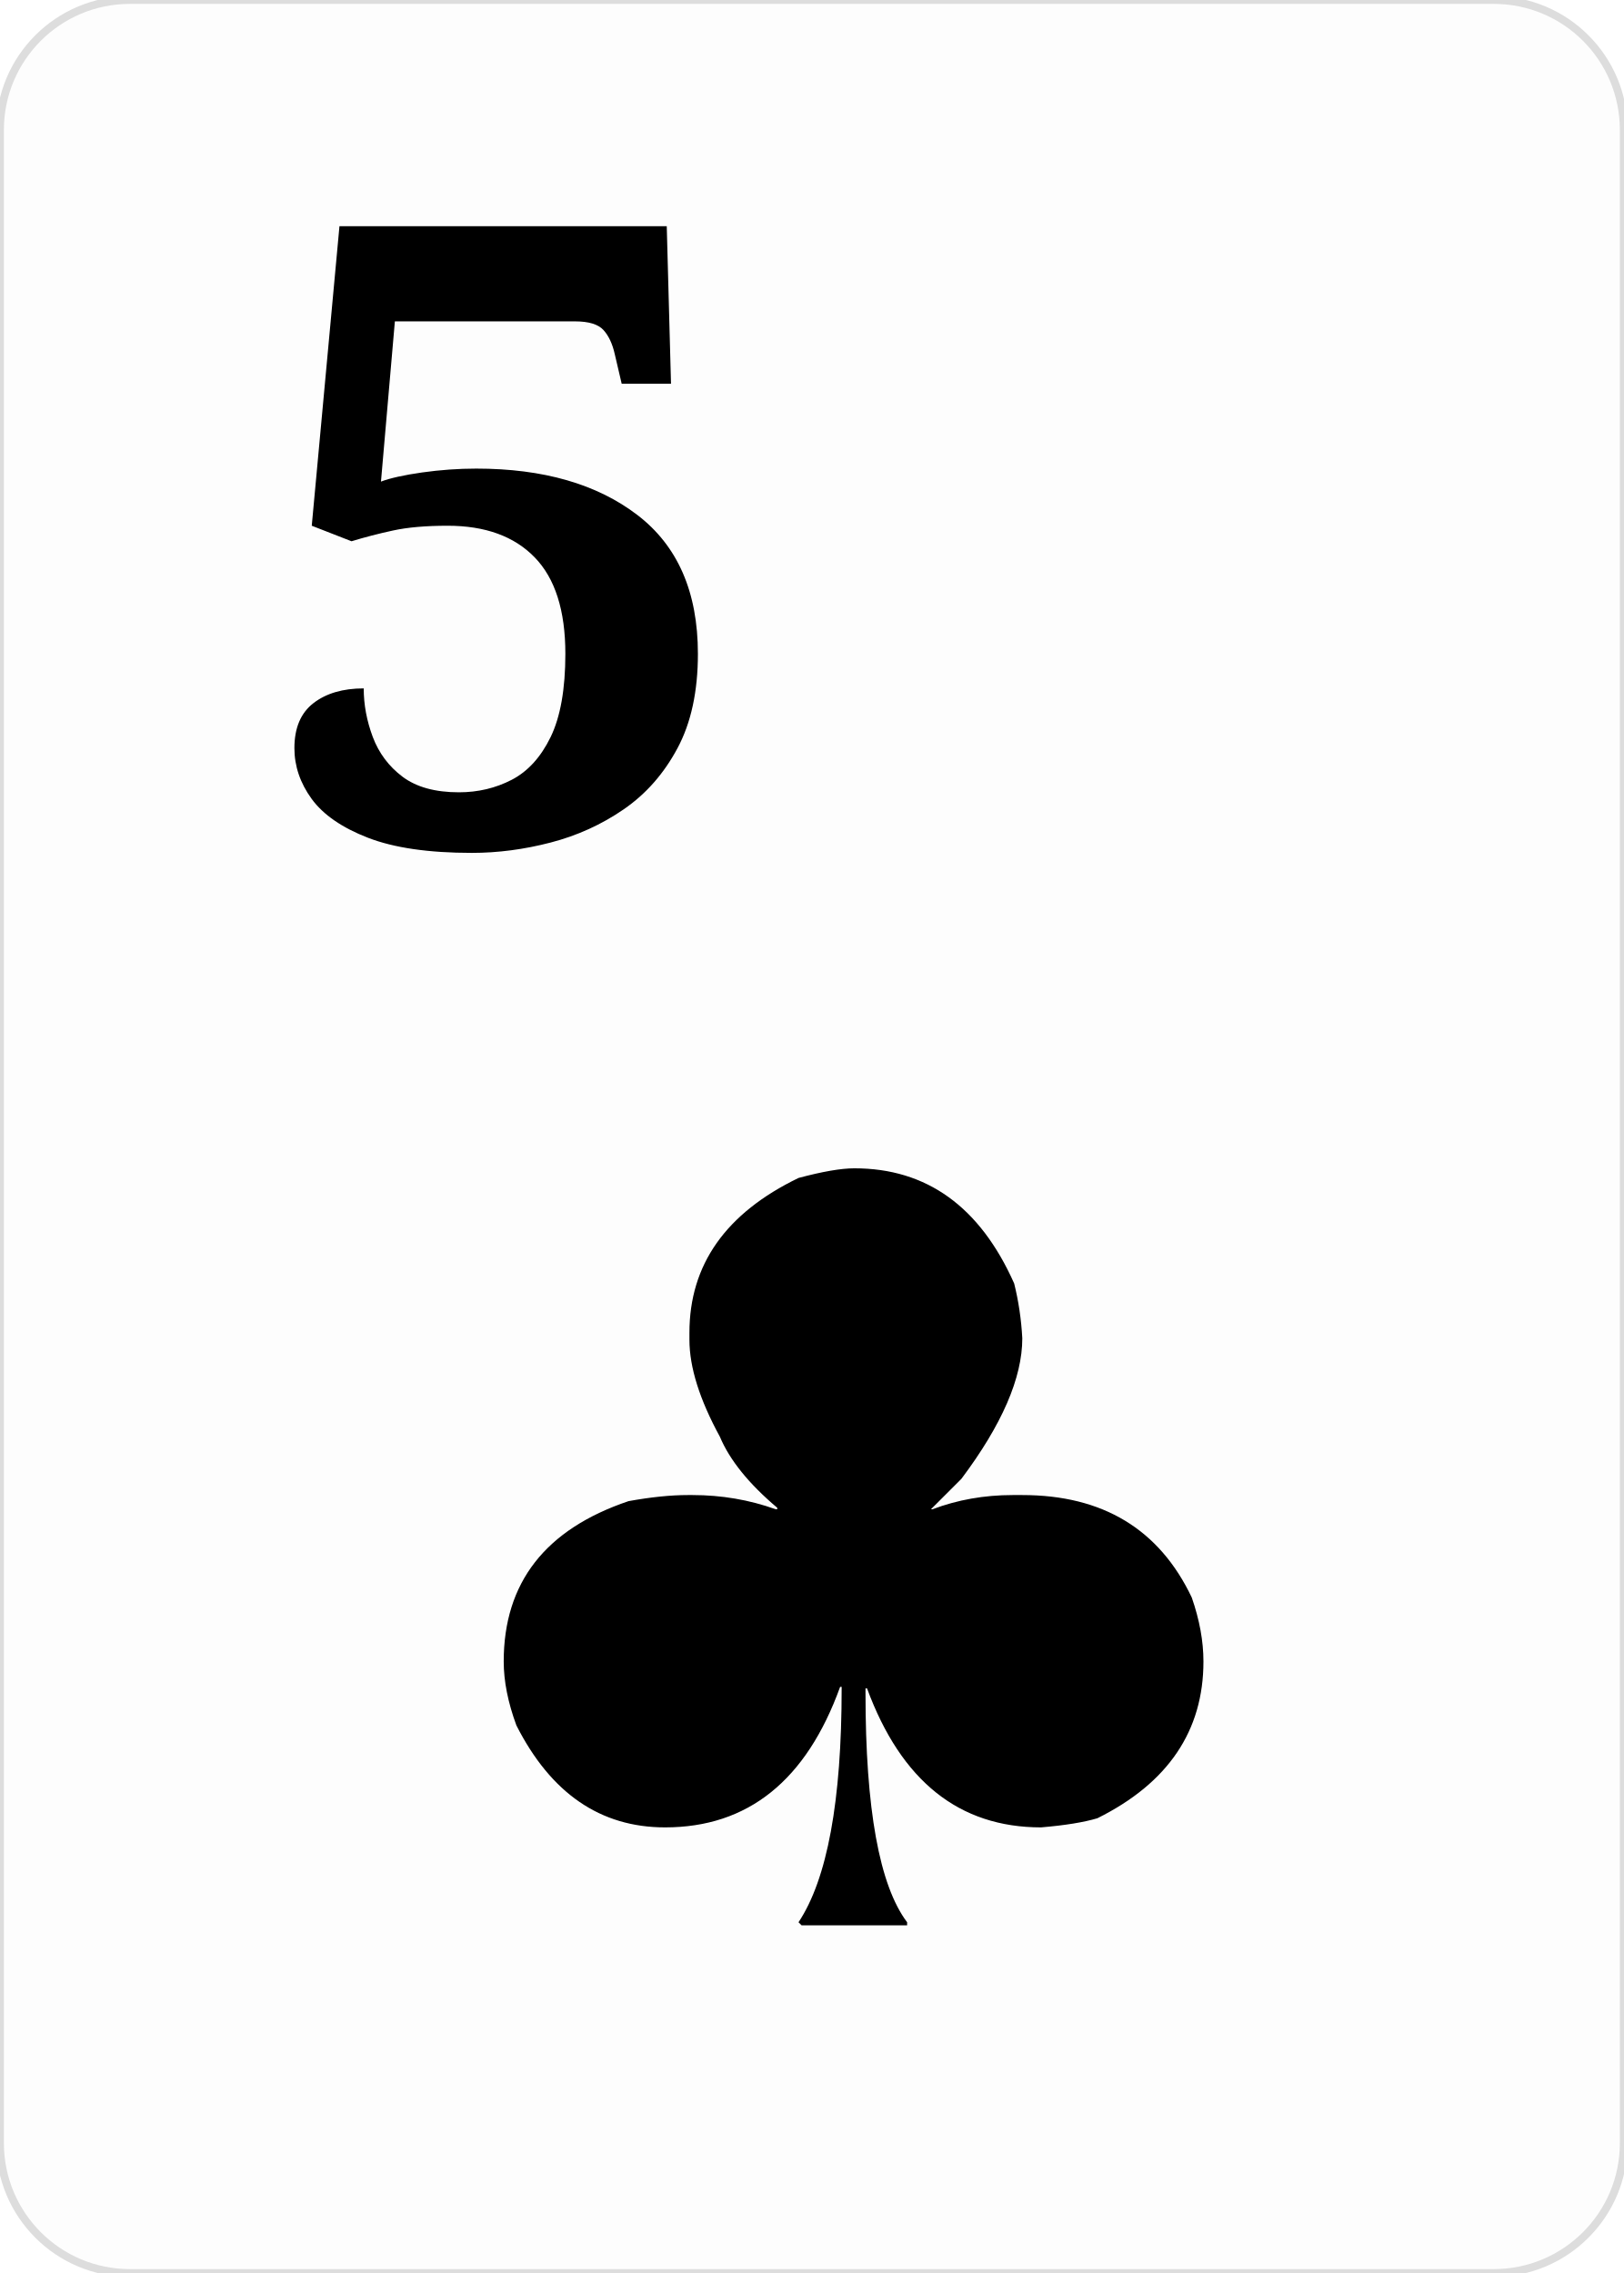
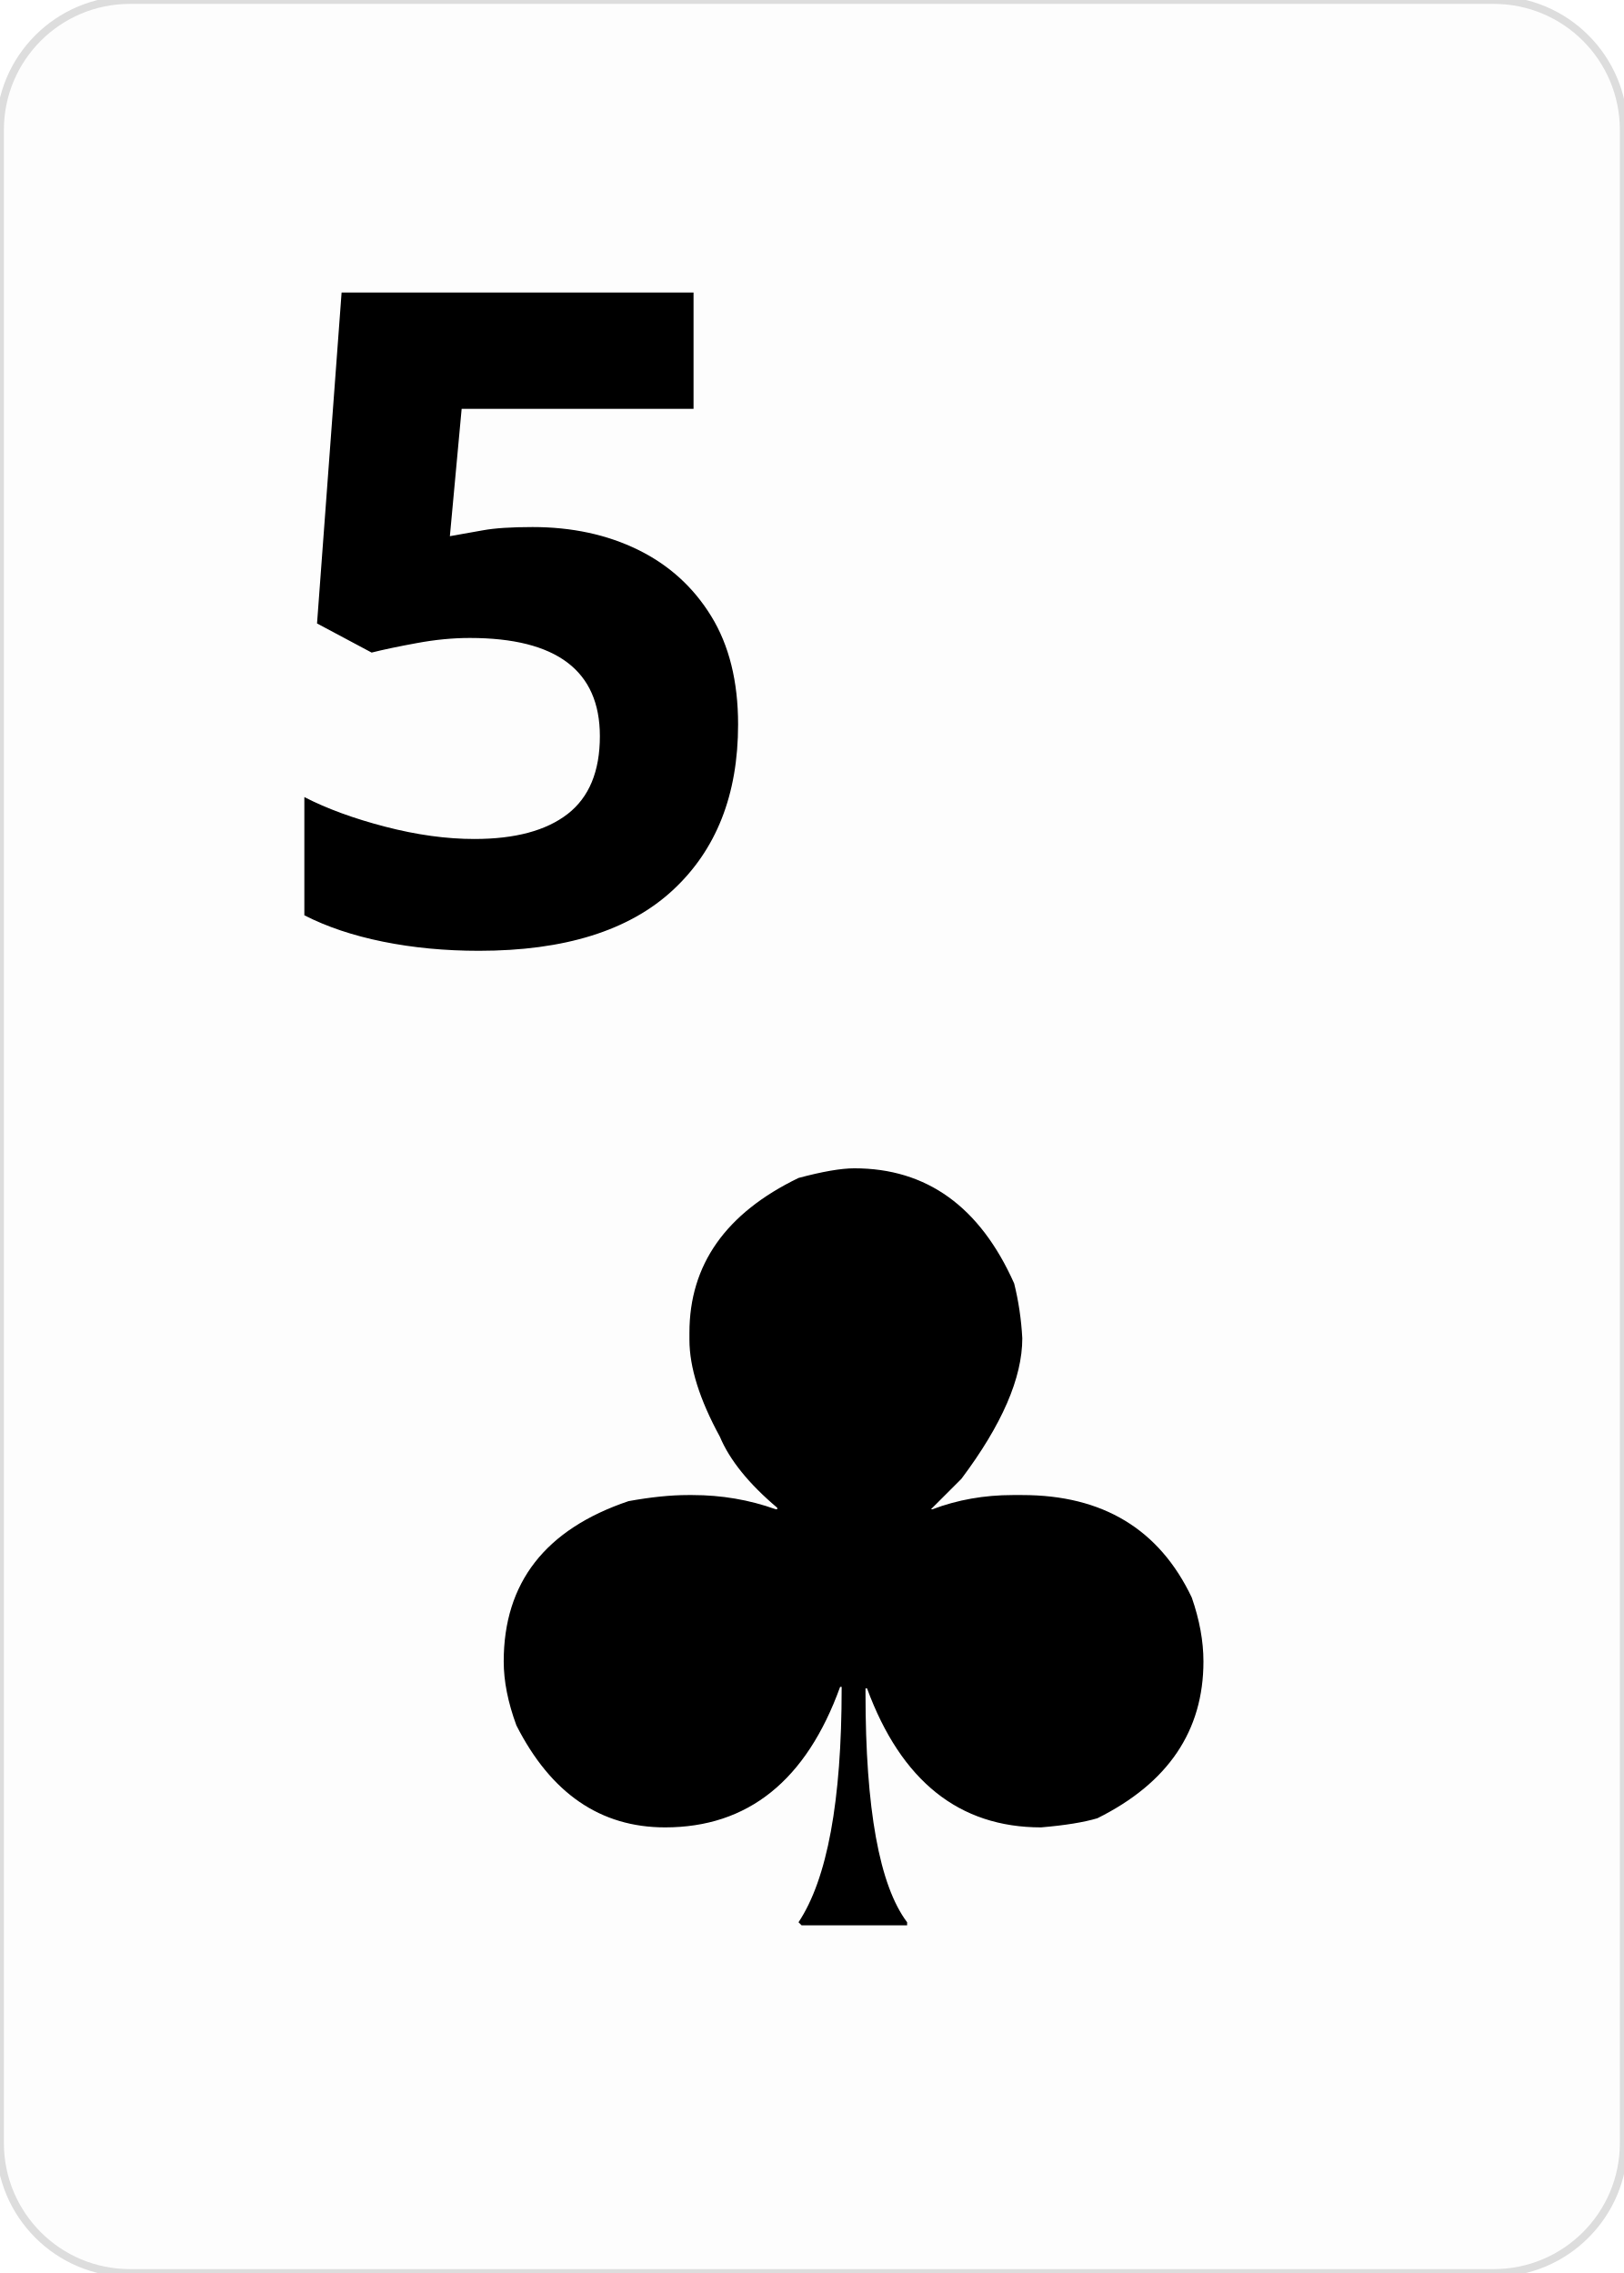
- <svg xmlns="http://www.w3.org/2000/svg" baseProfile="full" height="350px" version="1.1" width="250px">
+ <svg xmlns="http://www.w3.org/2000/svg" baseProfile="full" height="350" version="1.1" viewBox="0 0 250 350" width="250">
  <defs />
  <rect fill="#FDFDFD" height="350px" rx="20" ry="20" stroke="#DDDDDD" stroke-width="1.2" width="250px" x="0" y="0" />
-   <text dominant-baseline="alphabetic" fill="#000000" font-family="Georgia" font-size="133.303" font-weight="bold" x="40" y="130.0">5</text>
-   <text fill="#000000" font-family="Georgia" font-size="160" font-weight="bold" text-anchor="middle" x="131.462" y="296.462">♣</text>
+   <text dominant-baseline="alphabetic" fill="#000000" font-family="Crimson Pro" font-size="140" font-weight="bold" text-anchor="start" x="40" y="145">5</text>
+   <text fill="#000000" font-family="Crimson Pro" font-size="160" font-weight="bold" text-anchor="middle" x="131.462" y="296.462">♣</text>
</svg>
